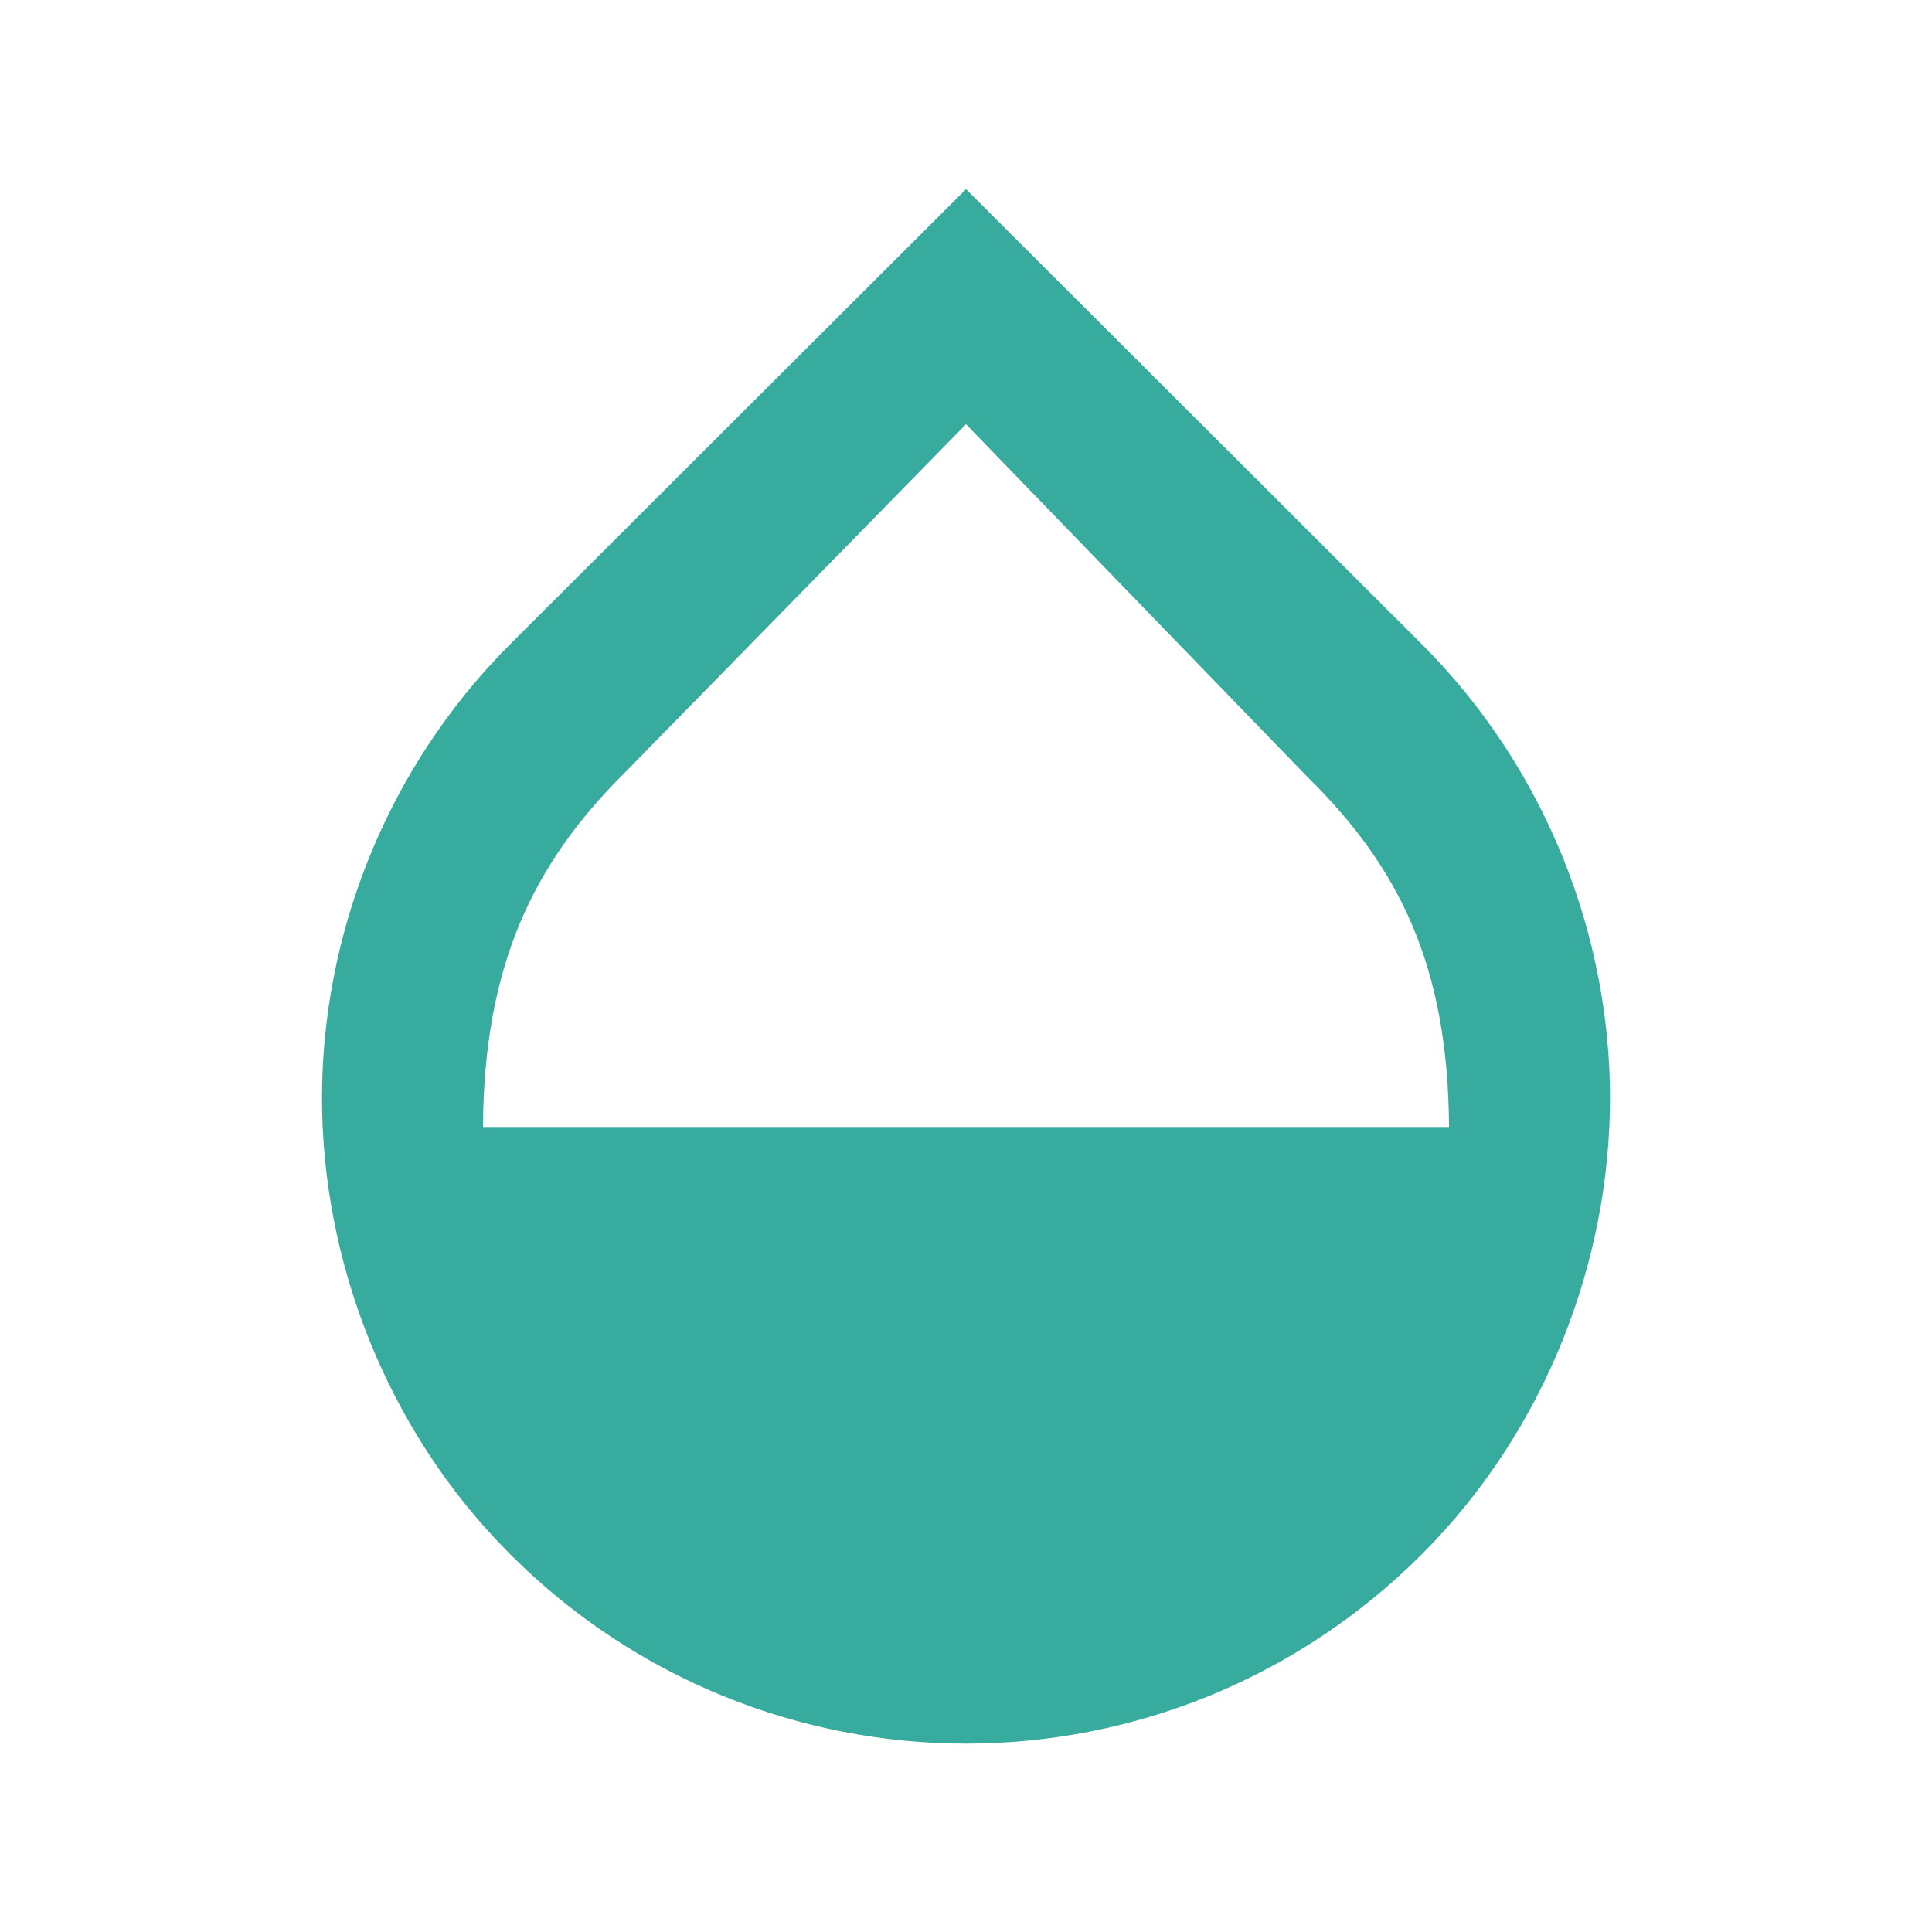
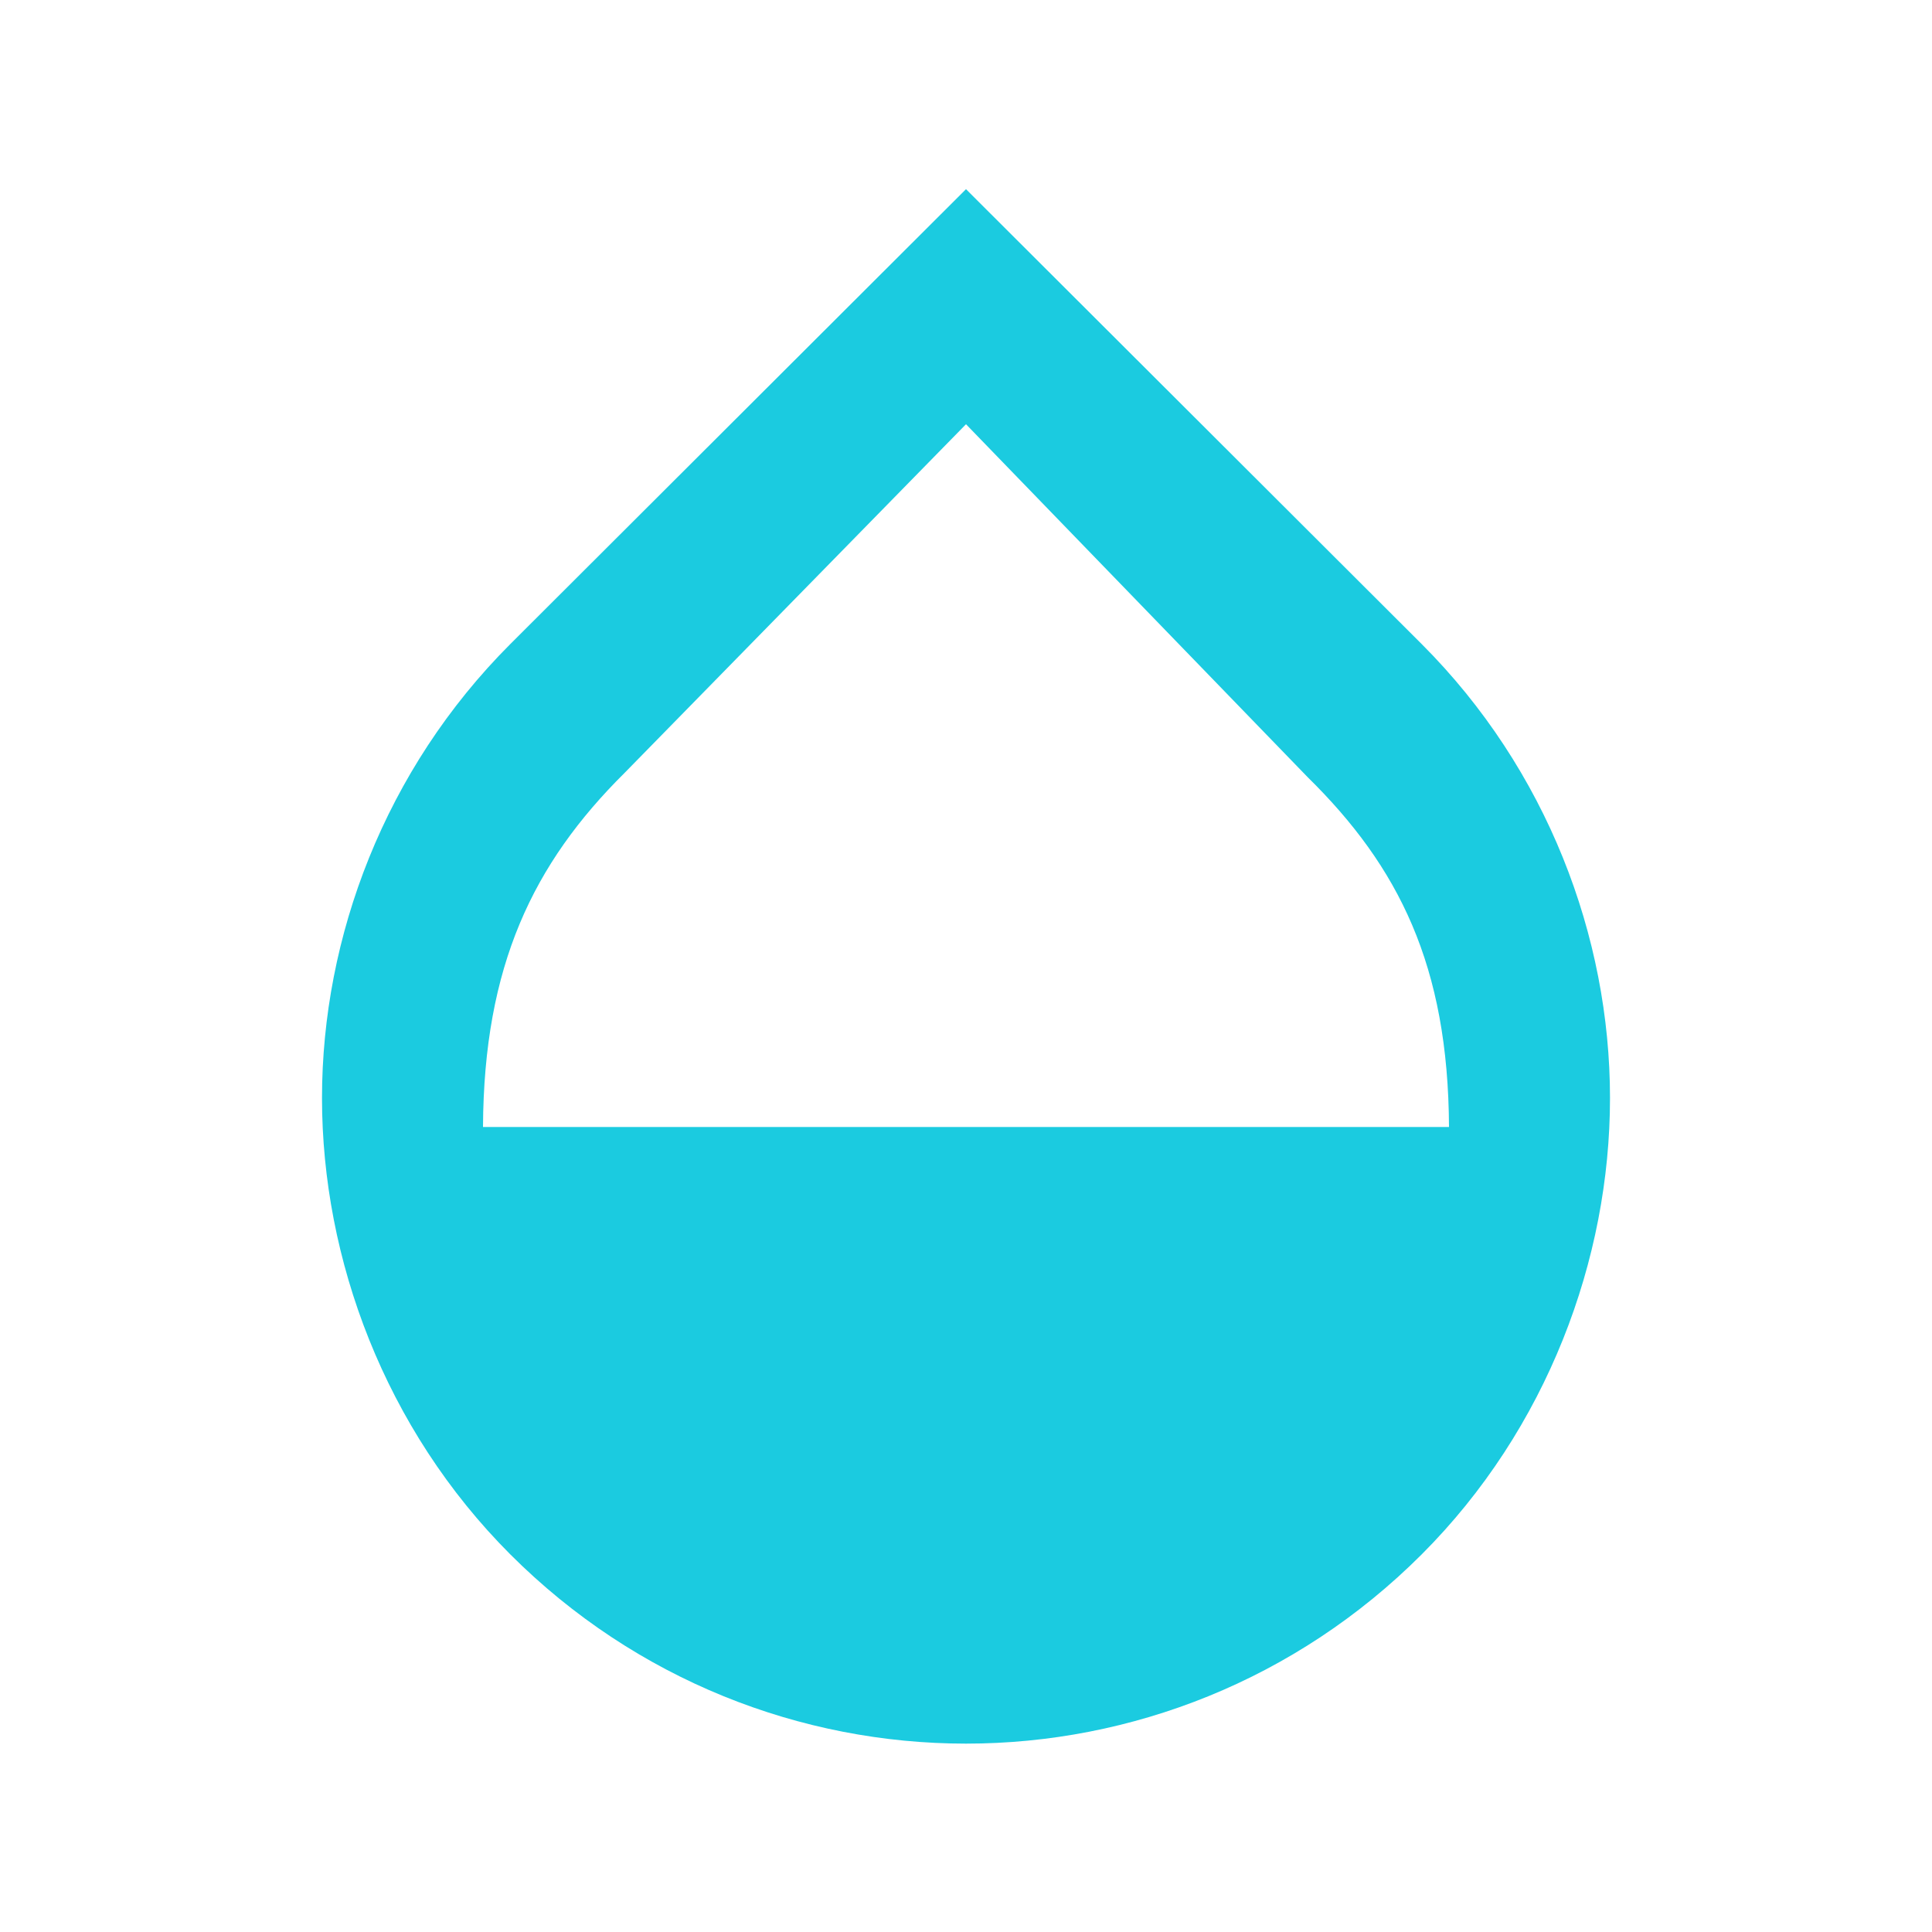
- <svg xmlns="http://www.w3.org/2000/svg" viewBox="0 0 24 24" fill="#37AB9D" width="32px" height="32px">
+ <svg xmlns="http://www.w3.org/2000/svg" viewBox="0 0 24 24" fill="#1bcbe0" width="32px" height="32px">
  <path d="M24 0H0v24h24V0zm0 0H0v24h24V0zM0 24h24V0H0v24z" fill="none" />
  <path d="M17.66 8L12 2.35 6.34 8C4.78 9.56 4 11.64 4 13.64s.78 4.11 2.34 5.67 3.61 2.35 5.66 2.35 4.1-.79 5.66-2.35S20 15.64 20 13.64 19.22 9.56 17.66 8zM6 14c.01-2 .62-3.27 1.76-4.4L12 5.27l4.24 4.38C17.38 10.77 17.99 12 18 14H6z" />
</svg>
